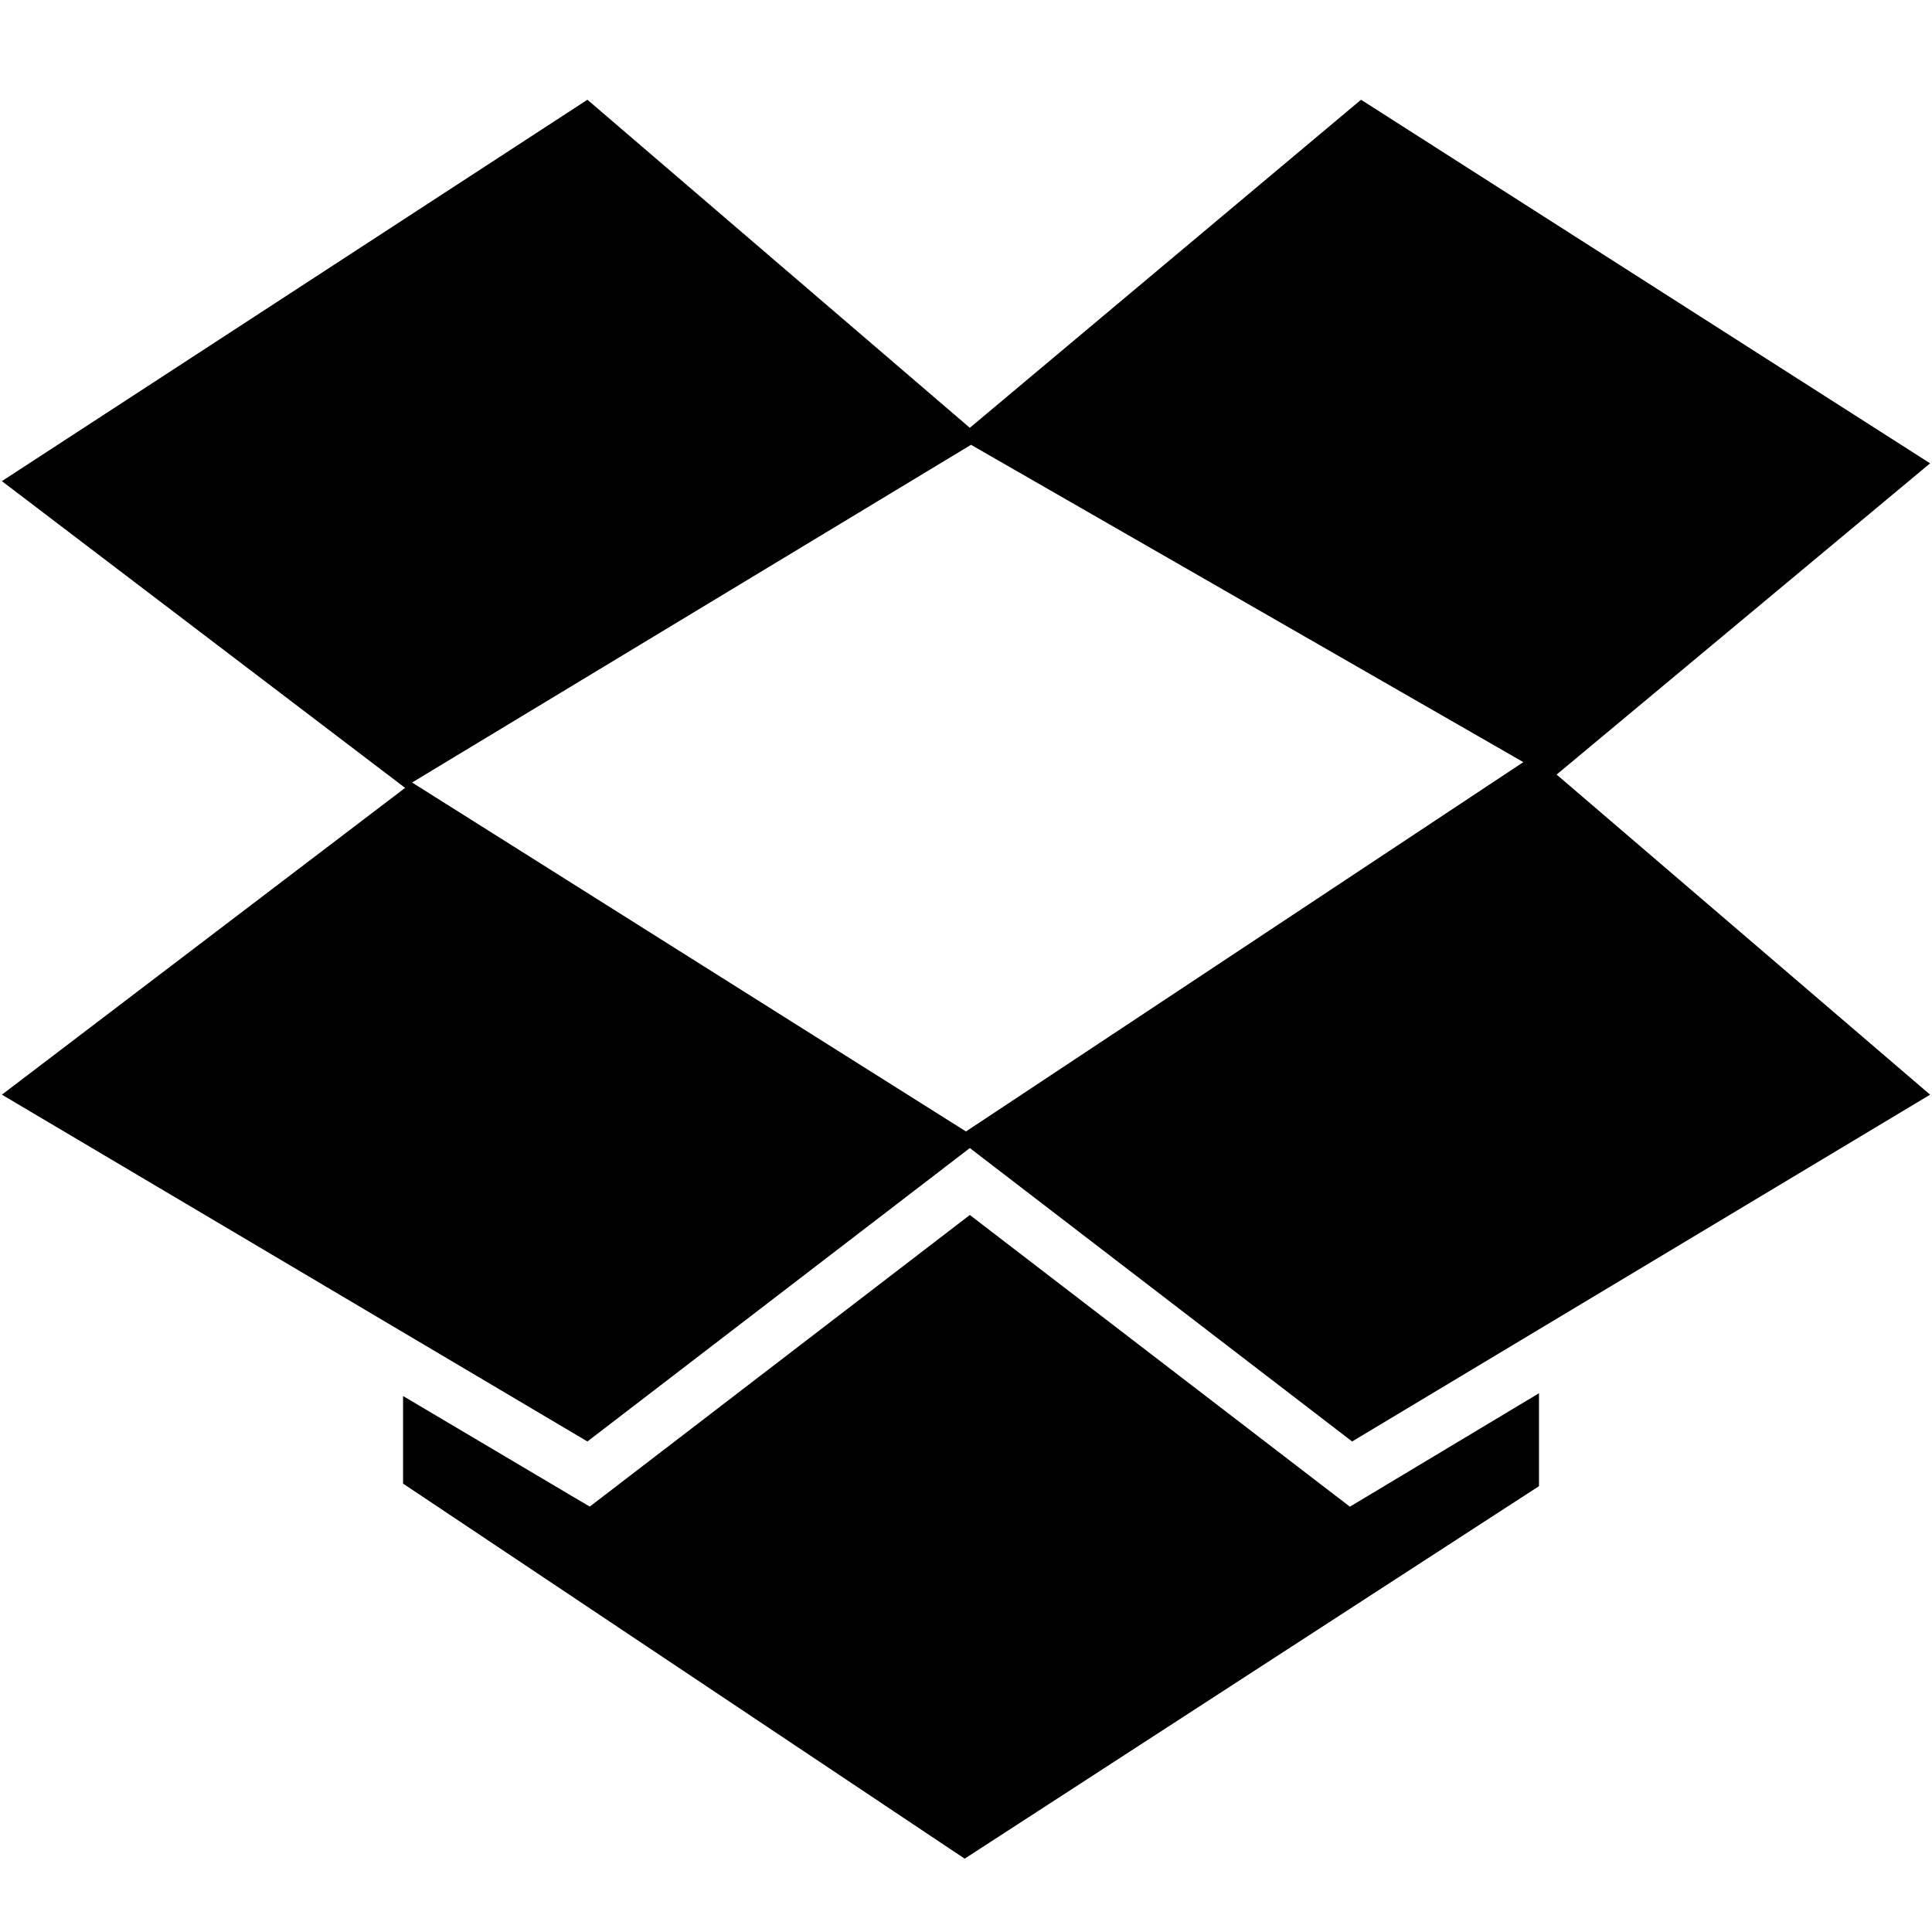
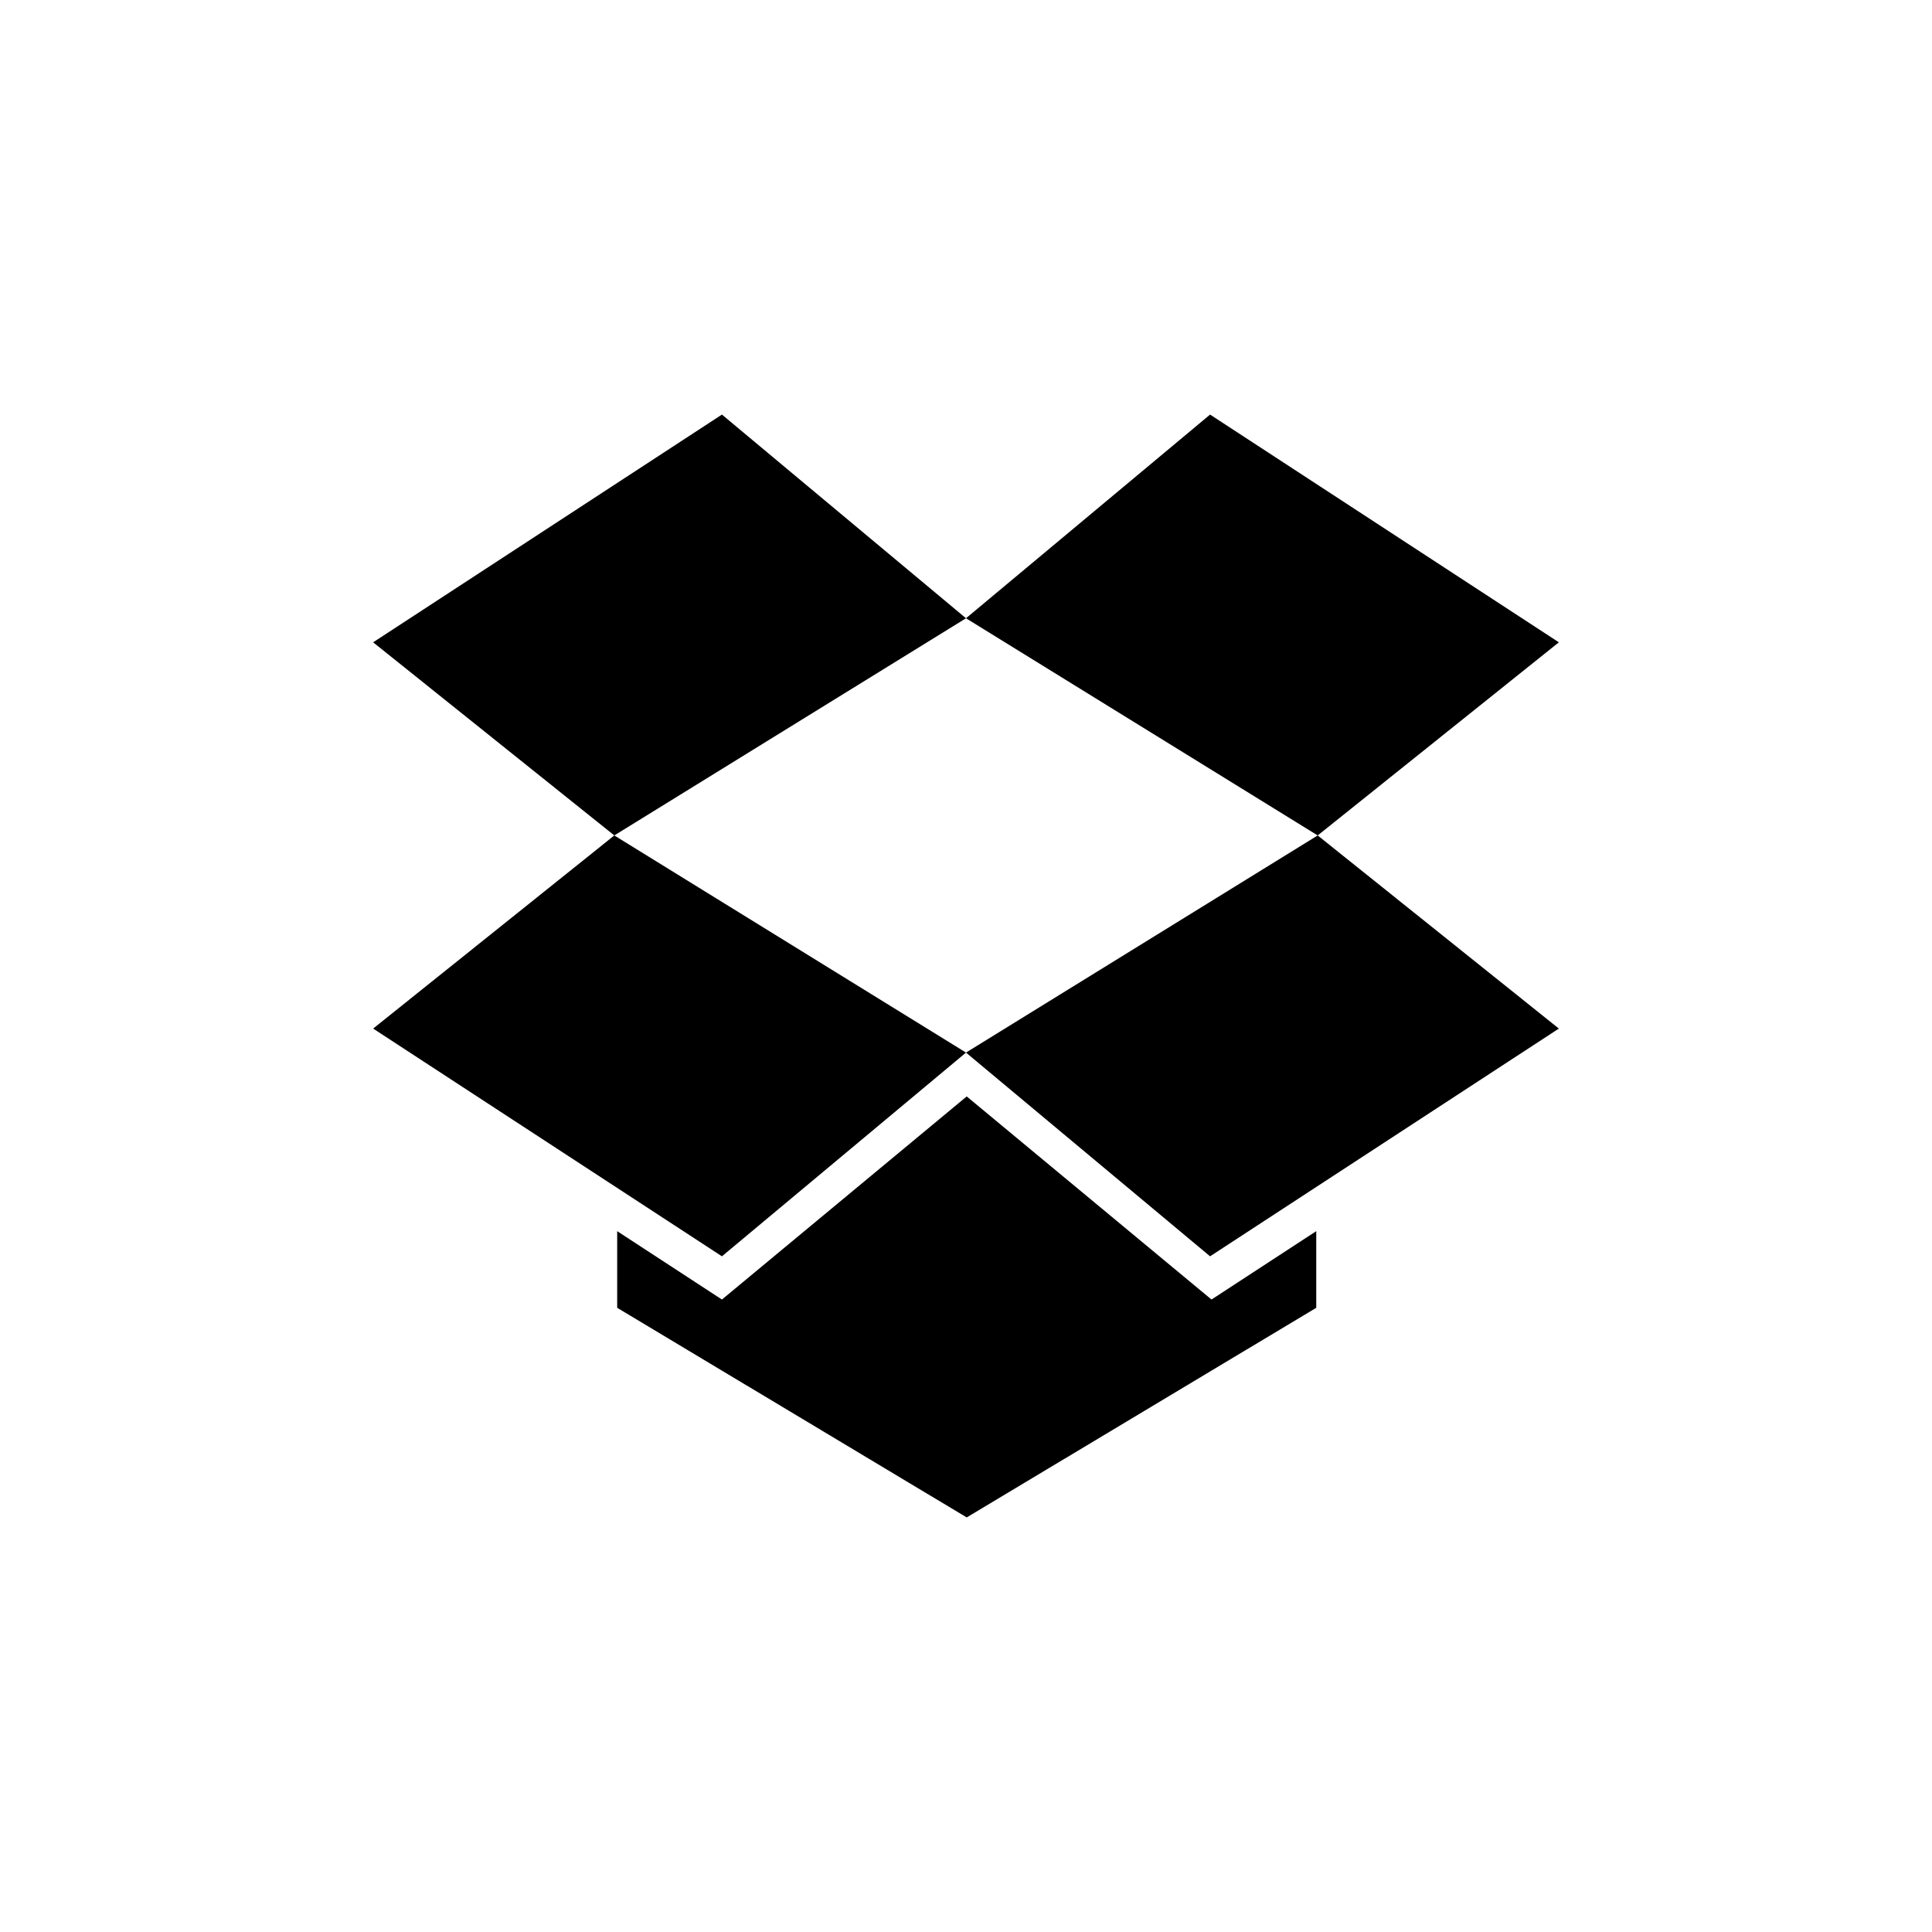
- <svg xmlns="http://www.w3.org/2000/svg" version="1.1" x="0px" y="0px" width="512px" height="512px" viewBox="0 0 512 512" enable-background="new 0 0 512 512" xml:space="preserve">
-   <g id="1adf468c34277fe2a9aa3ee4b9003fb8">
-     <g />
-     <path display="inline" d="M412.522,205.267l98.978-82.479L360.69,26.433l-103.676,86.94l-101.344-86.94L0.5,127.507l106.858,81.29   L0.5,290.099l106.32,62.975l0,0l48.851,28.931l101.344-77.759l101.311,77.759l49.522-29.716l0,0L511.5,290.099L412.522,205.267z    M257.329,117.878L403.7,201.971l-147.705,97.879l-146.787-92.477L257.329,117.878z M362.708,396.302l45.14-27.082v24.627   l-152.2,98.721L106.82,393.174V369.96l44.513,26.375l4.955,2.926l4.573-3.497l96.153-73.78l96.12,73.78l4.607,3.52L362.708,396.302   z" />
+ <svg xmlns="http://www.w3.org/2000/svg" version="1.1" x="0px" y="0px" width="170px" height="170px" viewBox="0 0 170 170" enable-background="new 0 0 170 170" xml:space="preserve">
+   <g id="BNackground" display="none">
+ </g>
+   <g id="Layer_1">
+     <g>
+       <polygon points="63.524,36.479 32.833,56.518 54.054,73.512 85,54.402   " />
+       <polygon points="32.833,90.506 63.524,110.545 85,92.619 54.054,73.512   " />
+       <polygon points="85,92.619 106.476,110.545 137.167,90.506 115.946,73.512   " />
+       <polygon points="137.167,56.518 106.476,36.479 85,54.402 115.946,73.512   " />
+       <polygon points="85.063,96.477 63.524,114.348 54.307,108.332 54.307,115.076 85.063,133.521 115.819,115.076 115.819,108.332     106.602,114.348   " />
+     </g>
  </g>
+   <g id="Layer_2">
+ </g>
</svg>
